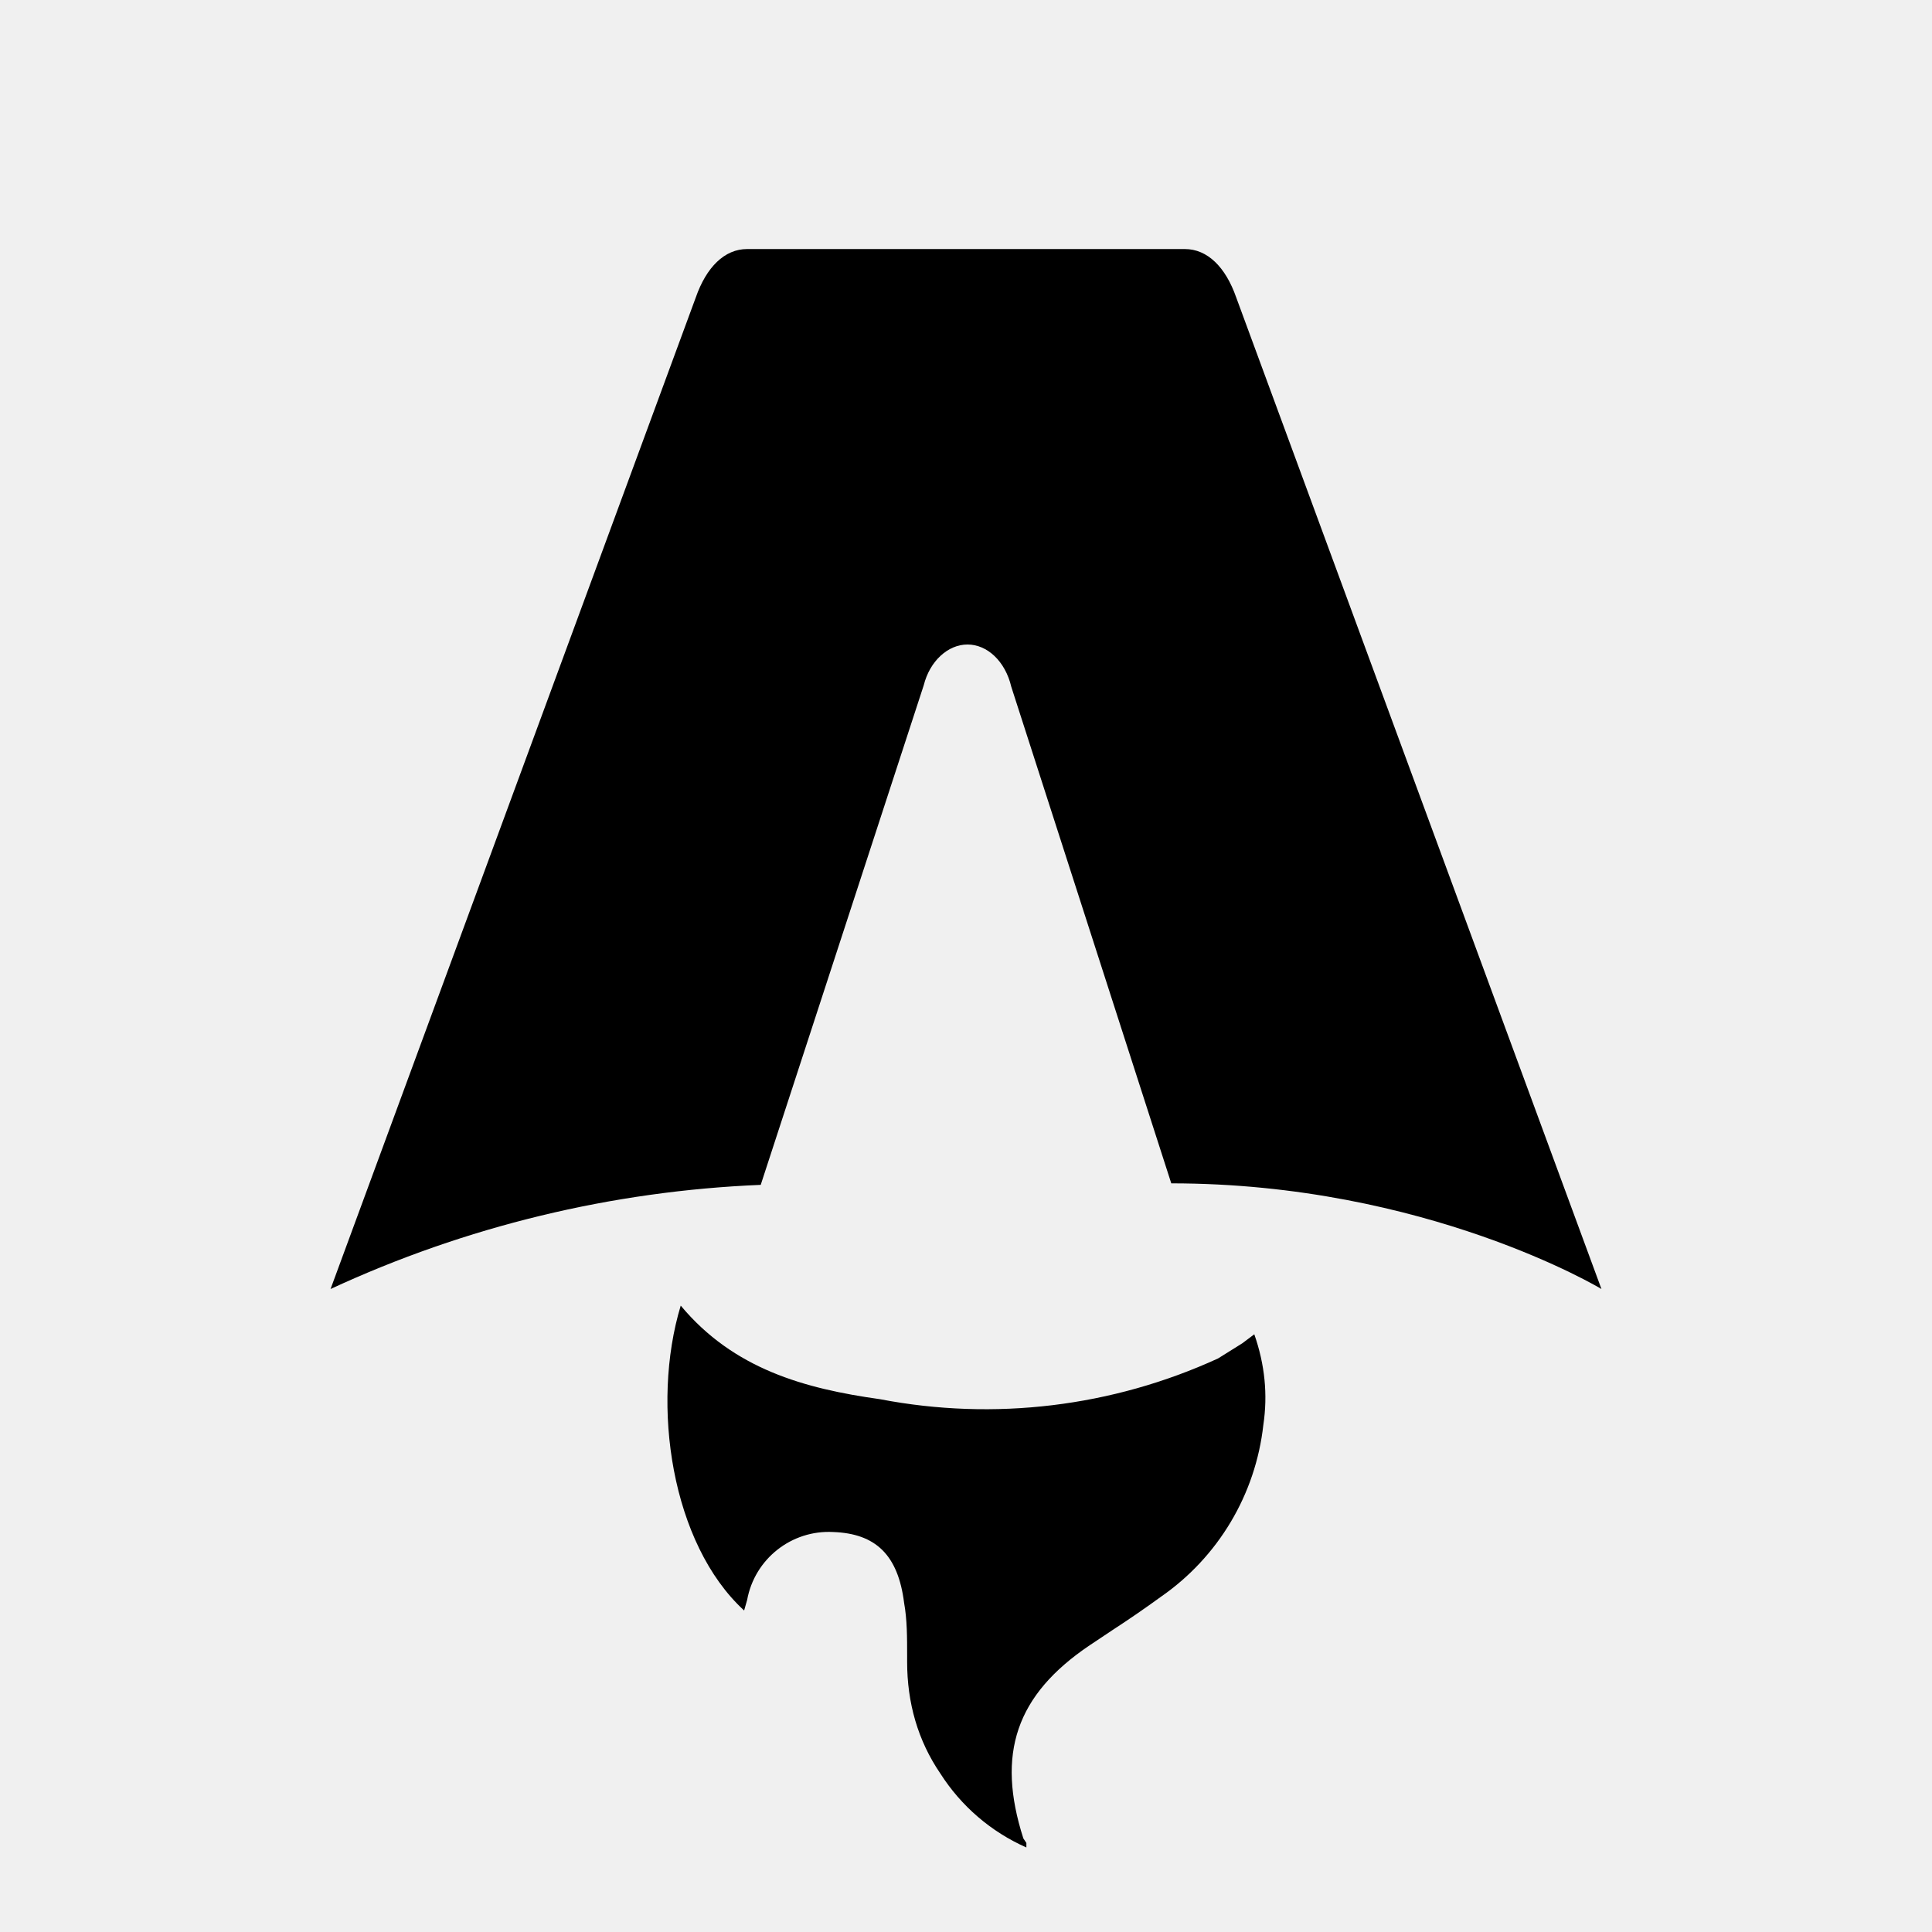
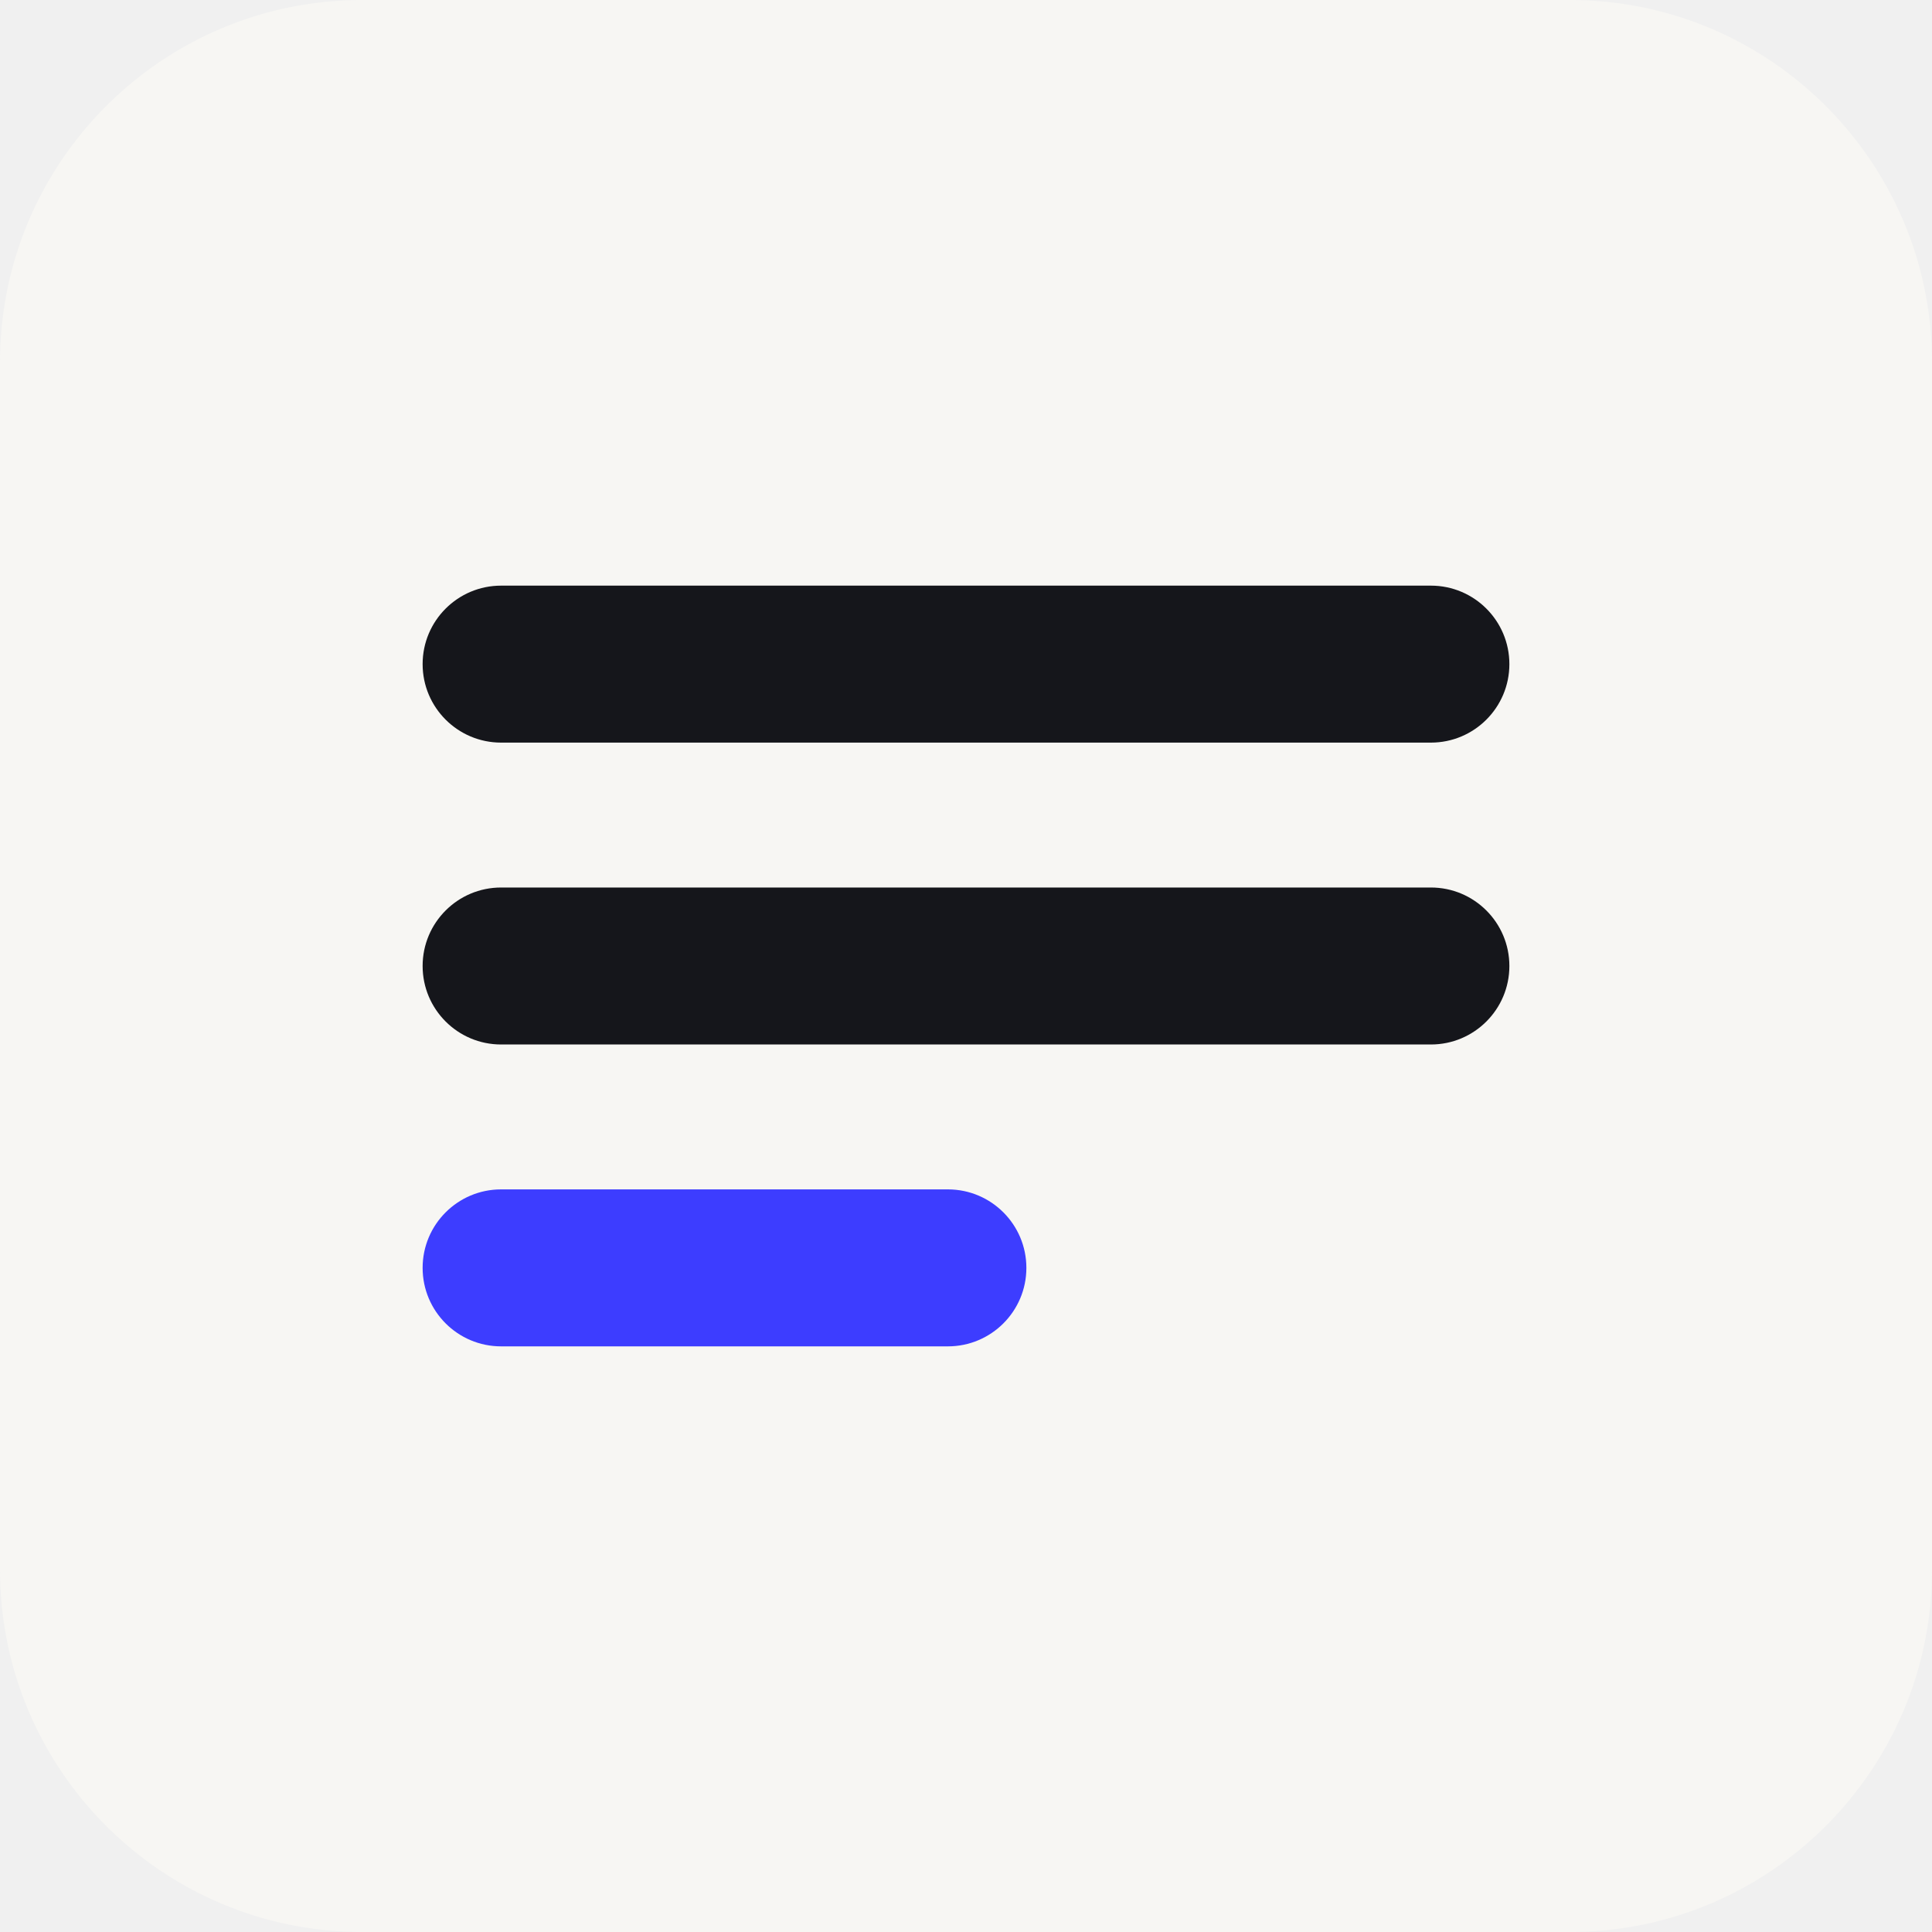
- <svg xmlns="http://www.w3.org/2000/svg" fill="none" viewBox="0 0 128 128">
-   <path d="M50.4 78.5a75.1 75.1 0 0 0-28.5 6.9l24.2-65.7c.7-2 1.9-3.2 3.4-3.2h29c1.5 0 2.7 1.2 3.4 3.2l24.2 65.7s-11.6-7-28.5-7L67 45.5c-.4-1.7-1.6-2.8-2.9-2.8-1.3 0-2.5 1.1-2.9 2.7L50.4 78.5Zm-1.1 28.2Zm-4.2-20.2c-2 6.6-.6 15.8 4.2 20.2a17.5 17.5 0 0 1 .2-.7 5.5 5.5 0 0 1 5.7-4.5c2.8.1 4.3 1.5 4.7 4.7.2 1.1.2 2.3.2 3.5v.4c0 2.7.7 5.2 2.2 7.4a13 13 0 0 0 5.7 4.9v-.3l-.2-.3c-1.8-5.6-.5-9.5 4.4-12.8l1.5-1a73 73 0 0 0 3.2-2.2 16 16 0 0 0 6.8-11.4c.3-2 .1-4-.6-6l-.8.6-1.6 1a37 37 0 0 1-22.4 2.7c-5-.7-9.7-2-13.2-6.2Z" />
+ <svg xmlns="http://www.w3.org/2000/svg" viewBox="0 0 32 32" width="32" height="32">
  <style>
-         path { fill: #000; }
-         @media (prefers-color-scheme: dark) {
-             path { fill: #FFF; }
-         }
-     </style>
+     .bg { fill: #F7F6F3; }
+     .fg { fill: #15161B; }
+     .accent { fill: #3D3DFF; }
+     @media (prefers-color-scheme: dark) {
+       .bg { fill: #101114; }
+       .fg { fill: #F2F1ED; }
+       .accent { fill: #7B7BFF; }
+     }
+   </style>
+   <rect class="bg" width="32" height="32" rx="6" />
+   <rect class="fg" x="7" y="9.7" width="18" height="2.6" rx="1.3" />
+   <rect class="fg" x="7" y="14.7" width="18" height="2.6" rx="1.3" />
+   <rect class="accent" x="7" y="19.7" width="10" height="2.6" rx="1.3" />
</svg>
